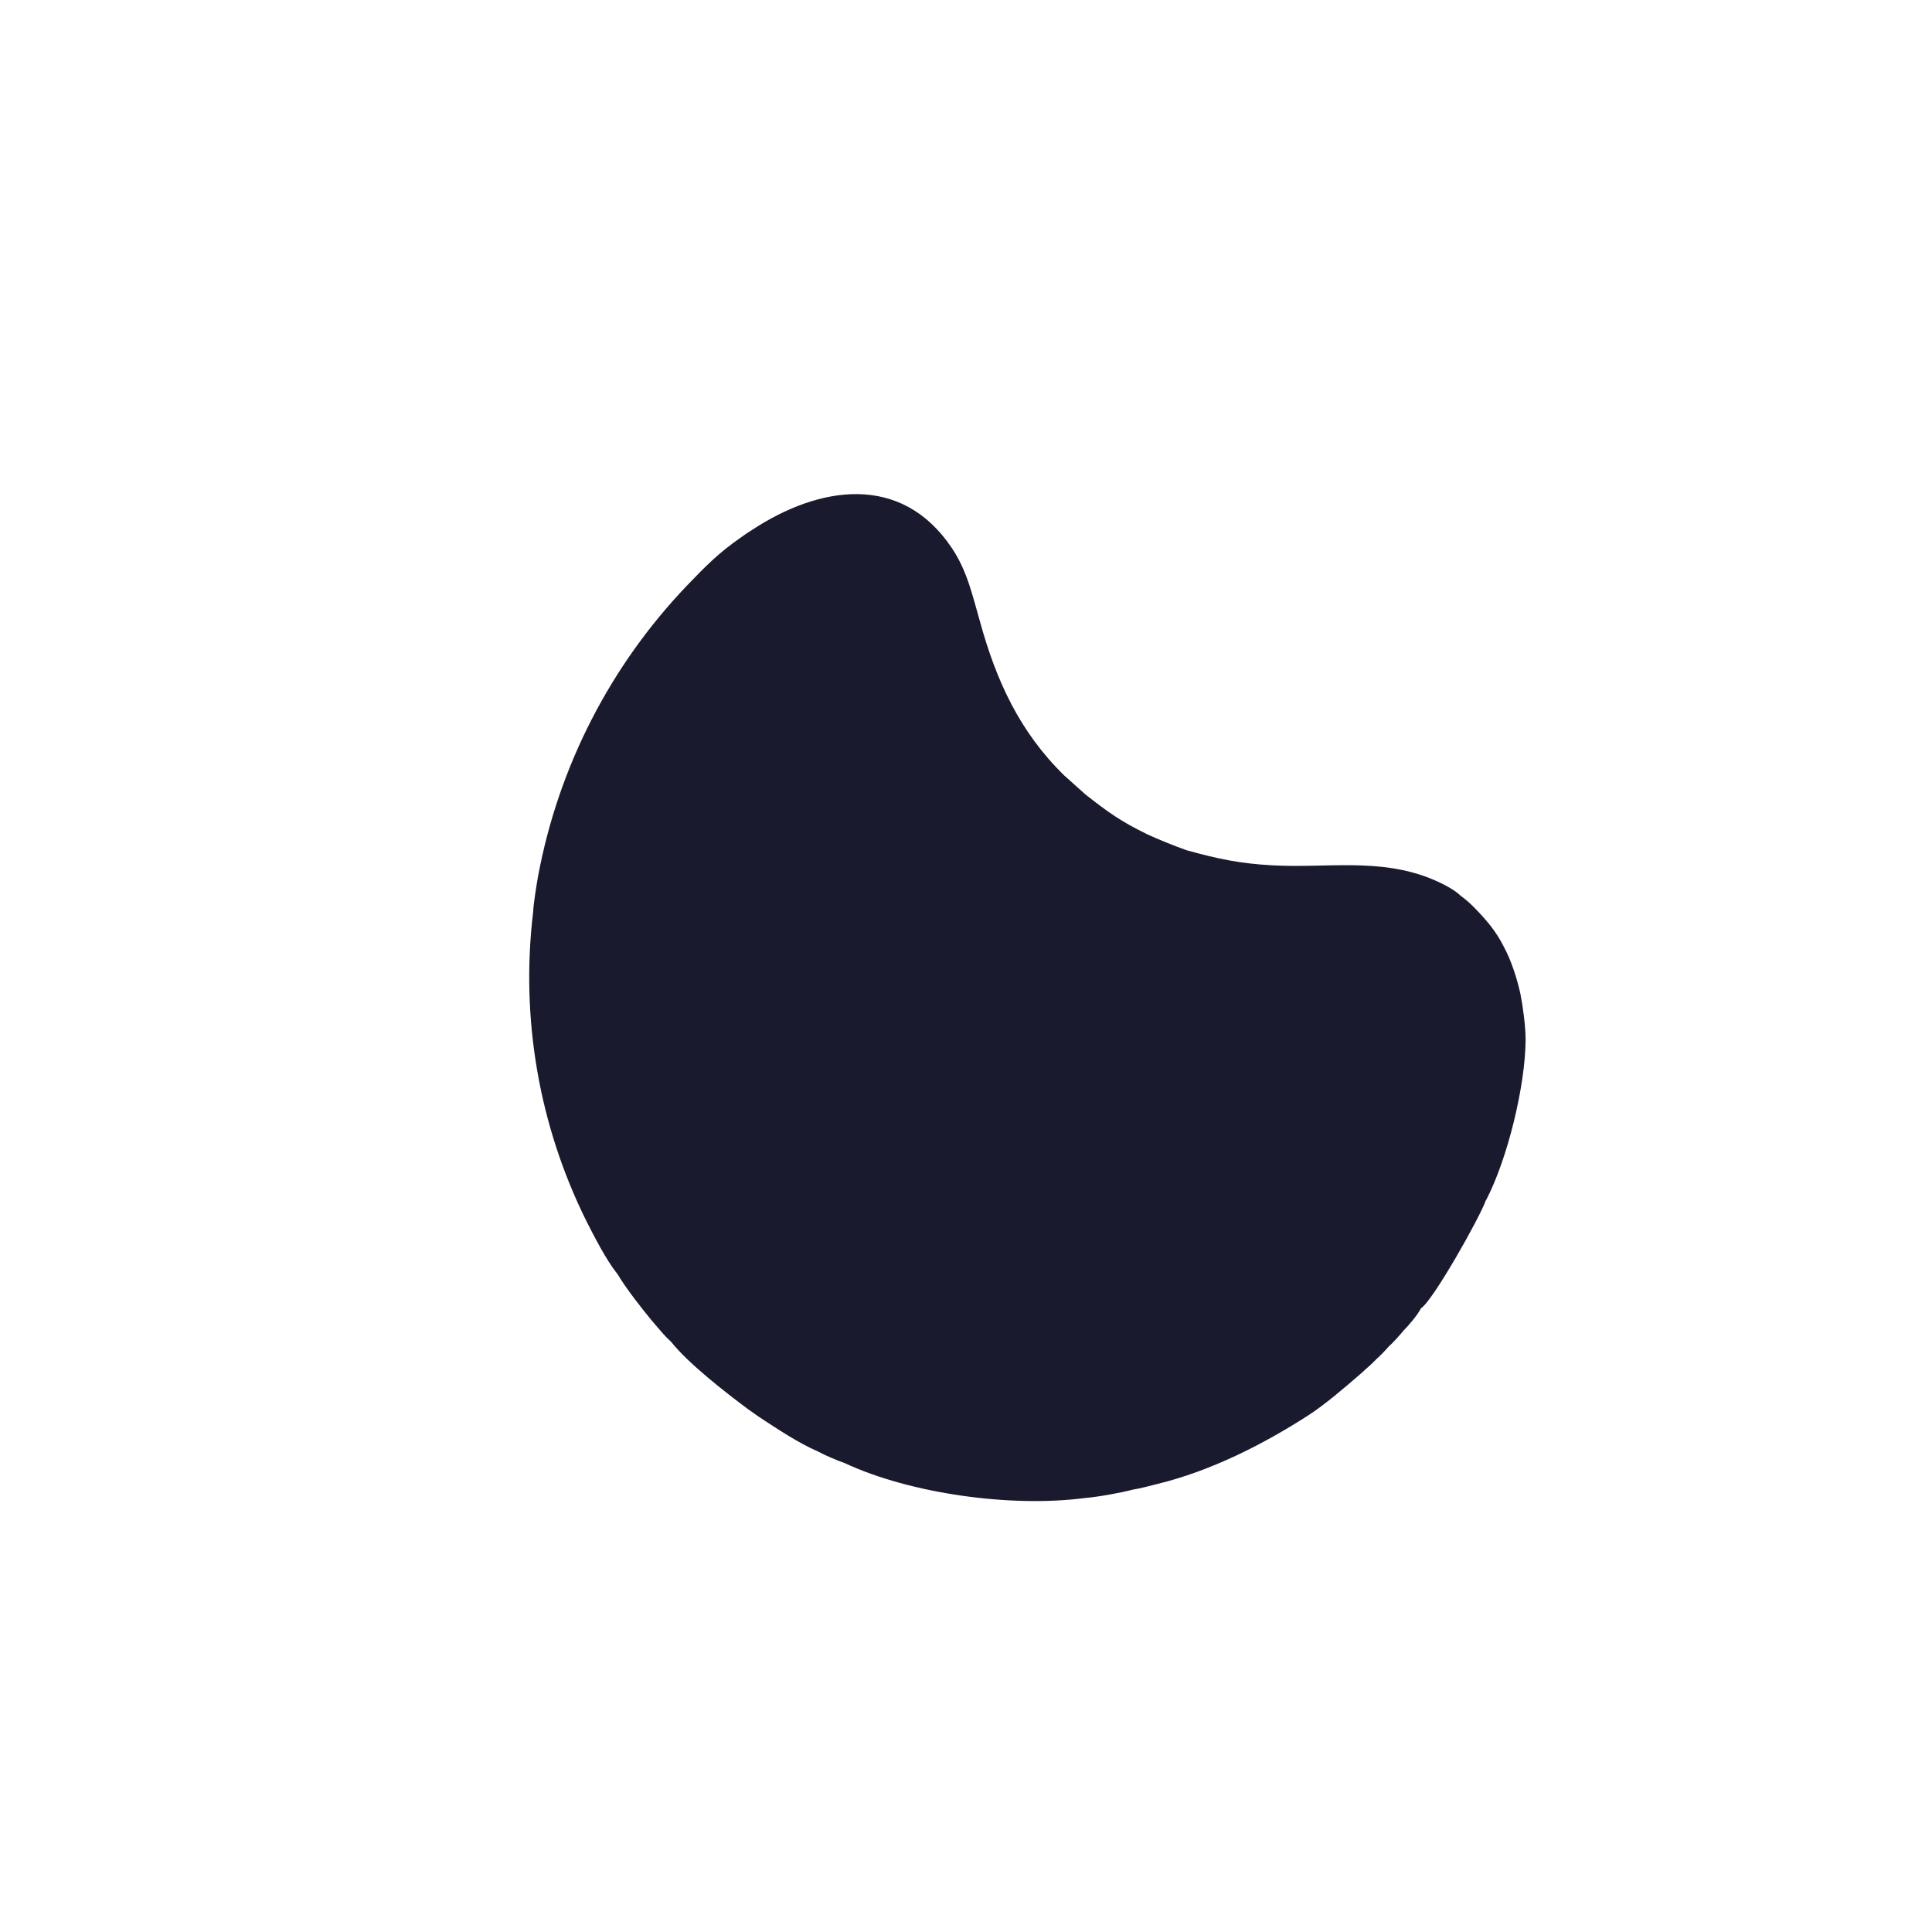
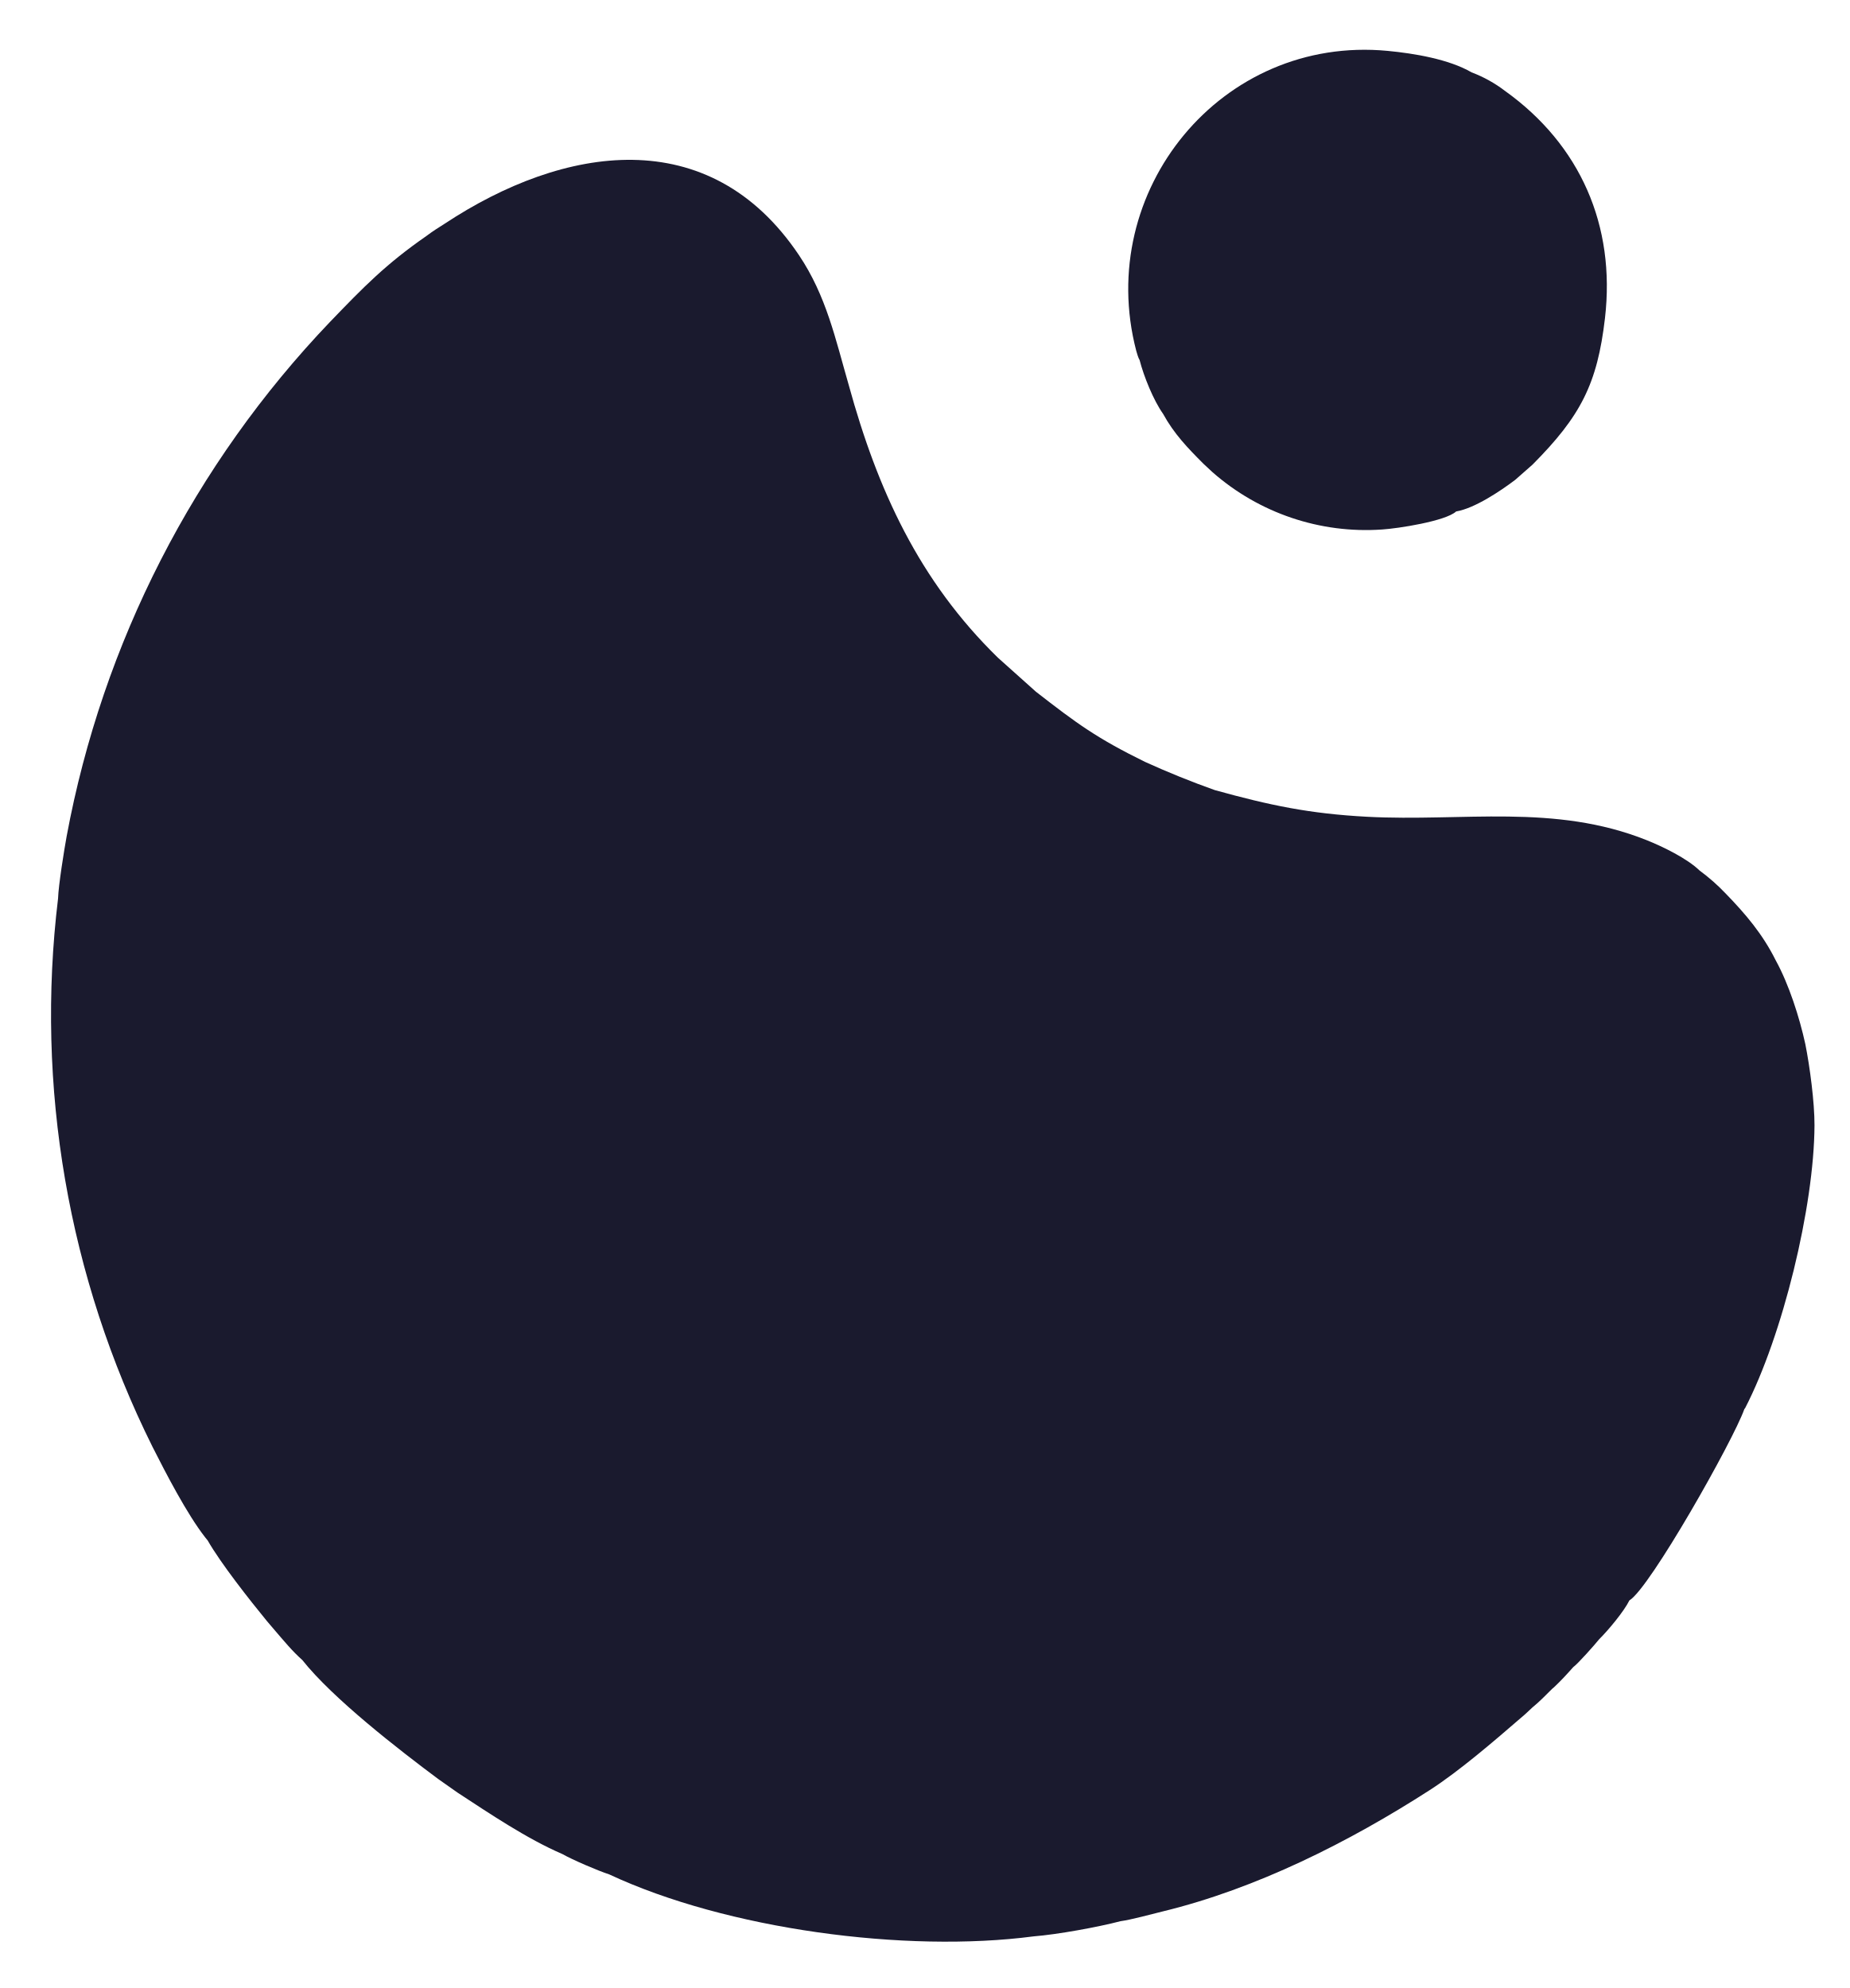
- <svg xmlns="http://www.w3.org/2000/svg" width="200" height="200" viewBox="0 0 2000 2000">
-   <path d="M778.168 548.817C847.546 503.006 932.829 488.99 985.364 567.343C1001.32 591.145 1006.61 616.197 1014.44 643.308C1031.27 704.594 1055.53 757.69 1101.69 802.77L1123.9 822.653C1147.96 841.378 1159.64 849.92 1187.66 863.684C1201.05 869.776 1214.69 875.294 1228.55 880.222C1260.71 889.132 1283.96 894.03 1317.6 895.814C1373.74 898.789 1427.16 887.944 1481.09 909.492C1490.53 913.266 1504.7 920.131 1512.09 927.28C1517.52 931.272 1522.59 935.736 1527.24 940.619C1539.06 952.791 1548.96 964.459 1556.62 979.83C1564.32 993.823 1570.5 1013.13 1573.92 1028.79C1576.54 1041.8 1579.35 1063.04 1579.29 1076.32C1579.08 1124.12 1560.53 1199.59 1538.73 1241.73L1538.25 1242.35C1531.83 1260.6 1482.92 1347.24 1471.03 1354.25C1467.85 1360.71 1458.58 1371.81 1453.32 1377C1450.77 1380.19 1440.98 1391.26 1438.19 1393.27C1434.17 1397.77 1431.17 1401.08 1426.75 1405.23L1425.93 1405.9C1422.08 1409.72 1418.48 1413.46 1414.27 1416.9C1412.31 1418.71 1409.75 1421.22 1407.73 1422.83C1392.35 1436.13 1371.61 1454.05 1354.25 1465.22C1306.99 1495.64 1252.92 1522.88 1198.09 1536.2C1191.72 1537.75 1179.56 1541.1 1173.33 1541.93C1160.04 1545.41 1136.36 1549.71 1122.53 1550.8C1047.53 1560.65 942.92 1546.61 874.357 1514.55C867.696 1512.39 852.922 1506.03 846.839 1502.6C826.216 1493.71 804.486 1479.04 785.651 1466.72L774.241 1458.69C751.336 1441.61 712.666 1411.67 694.791 1389.1C688.887 1383.88 683.892 1377.74 678.749 1371.77L674.164 1366.4C664.194 1354.24 647.115 1332.59 639.473 1319.19C639.004 1318.64 638.546 1318.07 638.097 1317.49C627.331 1303.76 614.883 1279.59 607.149 1264.3C557.831 1165.1 538.645 1053.63 551.958 943.648C552.186 935.913 555.542 915.133 556.986 907.214C578.005 794.084 631.528 689.527 711.013 606.326C730.6 585.969 743.628 572.54 767.445 556.026C771.091 553.264 774.328 551.25 778.168 548.817Z" fill="#1a1a2e" />
+ <svg xmlns="http://www.w3.org/2000/svg" viewBox="518 418 1082 1163" aria-label="blop logo" style="pointer-events: auto;">
+   <style>
+     .blop-logo { fill: #1a1a2e; }
+     @media (prefers-color-scheme: dark) {
+       .blop-logo { fill: #f0f0f0; }
+     }
+   </style>
+   <path class="blop-logo" d="M778.168 548.817C847.546 503.006 932.829 488.99 985.364 567.343C1001.32 591.145 1006.61 616.197 1014.44 643.308C1031.27 704.594 1055.53 757.69 1101.69 802.77L1123.9 822.653C1147.96 841.378 1159.64 849.92 1187.66 863.684C1201.05 869.776 1214.69 875.294 1228.55 880.222C1260.71 889.132 1283.96 894.03 1317.6 895.814C1373.74 898.789 1427.16 887.944 1481.09 909.492C1490.53 913.266 1504.7 920.131 1512.09 927.28C1517.52 931.272 1522.59 935.736 1527.24 940.619C1539.06 952.791 1548.96 964.459 1556.62 979.83C1564.32 993.823 1570.5 1013.13 1573.92 1028.79C1576.54 1041.8 1579.35 1063.04 1579.29 1076.32C1579.08 1124.12 1560.53 1199.59 1538.73 1241.73L1538.25 1242.35C1531.83 1260.6 1482.92 1347.24 1471.03 1354.25C1467.85 1360.71 1458.58 1371.81 1453.32 1377C1450.77 1380.19 1440.98 1391.26 1438.19 1393.27C1434.17 1397.77 1431.17 1401.08 1426.75 1405.23L1425.93 1405.9C1422.08 1409.72 1418.48 1413.46 1414.27 1416.9C1412.31 1418.71 1409.75 1421.22 1407.73 1422.83C1392.35 1436.13 1371.61 1454.05 1354.25 1465.22C1306.99 1495.64 1252.92 1522.88 1198.09 1536.2C1191.72 1537.75 1179.56 1541.1 1173.33 1541.93C1160.04 1545.41 1136.36 1549.71 1122.53 1550.8C1047.53 1560.65 942.92 1546.61 874.357 1514.55C867.696 1512.39 852.922 1506.03 846.839 1502.6C826.216 1493.71 804.486 1479.04 785.651 1466.72L774.241 1458.69C751.336 1441.61 712.666 1411.67 694.791 1389.1C688.887 1383.88 683.892 1377.74 678.749 1371.77L674.164 1366.4C664.194 1354.24 647.115 1332.59 639.473 1319.19C639.004 1318.64 638.546 1318.07 638.097 1317.49C627.331 1303.76 614.883 1279.59 607.149 1264.3C557.831 1165.1 538.645 1053.63 551.958 943.648C552.186 935.913 555.542 915.133 556.986 907.214C578.005 794.084 631.528 689.527 711.013 606.326C730.6 585.969 743.628 572.54 767.445 556.026C771.091 553.264 774.328 551.25 778.168 548.817Z" style="pointer-events: auto;" />
+   <path class="blop-logo" d="M1184.54 628.609C1183.85 627.636 1182.9 624.427 1182.57 623.169C1158.2 529.79 1232.33 438.5 1329.66 447.768C1345.03 449.232 1365.45 452.607 1378.73 460.337C1385.76 462.988 1392.36 466.655 1398.32 471.22C1442.24 502.657 1463.03 549.949 1456.74 604.116C1452.27 642.696 1442.43 661.553 1414.4 689.775L1404.23 698.729C1395.55 705.294 1380.5 715.391 1369.7 717.206C1363.5 722.891 1335.55 727.192 1326.39 727.762C1290.19 730.285 1254.48 718.223 1227.22 694.263L1221.99 689.403C1212.65 680.066 1204.66 671.762 1198.3 660.138C1192.59 652.076 1187 638.174 1184.54 628.609Z" />
</svg>
